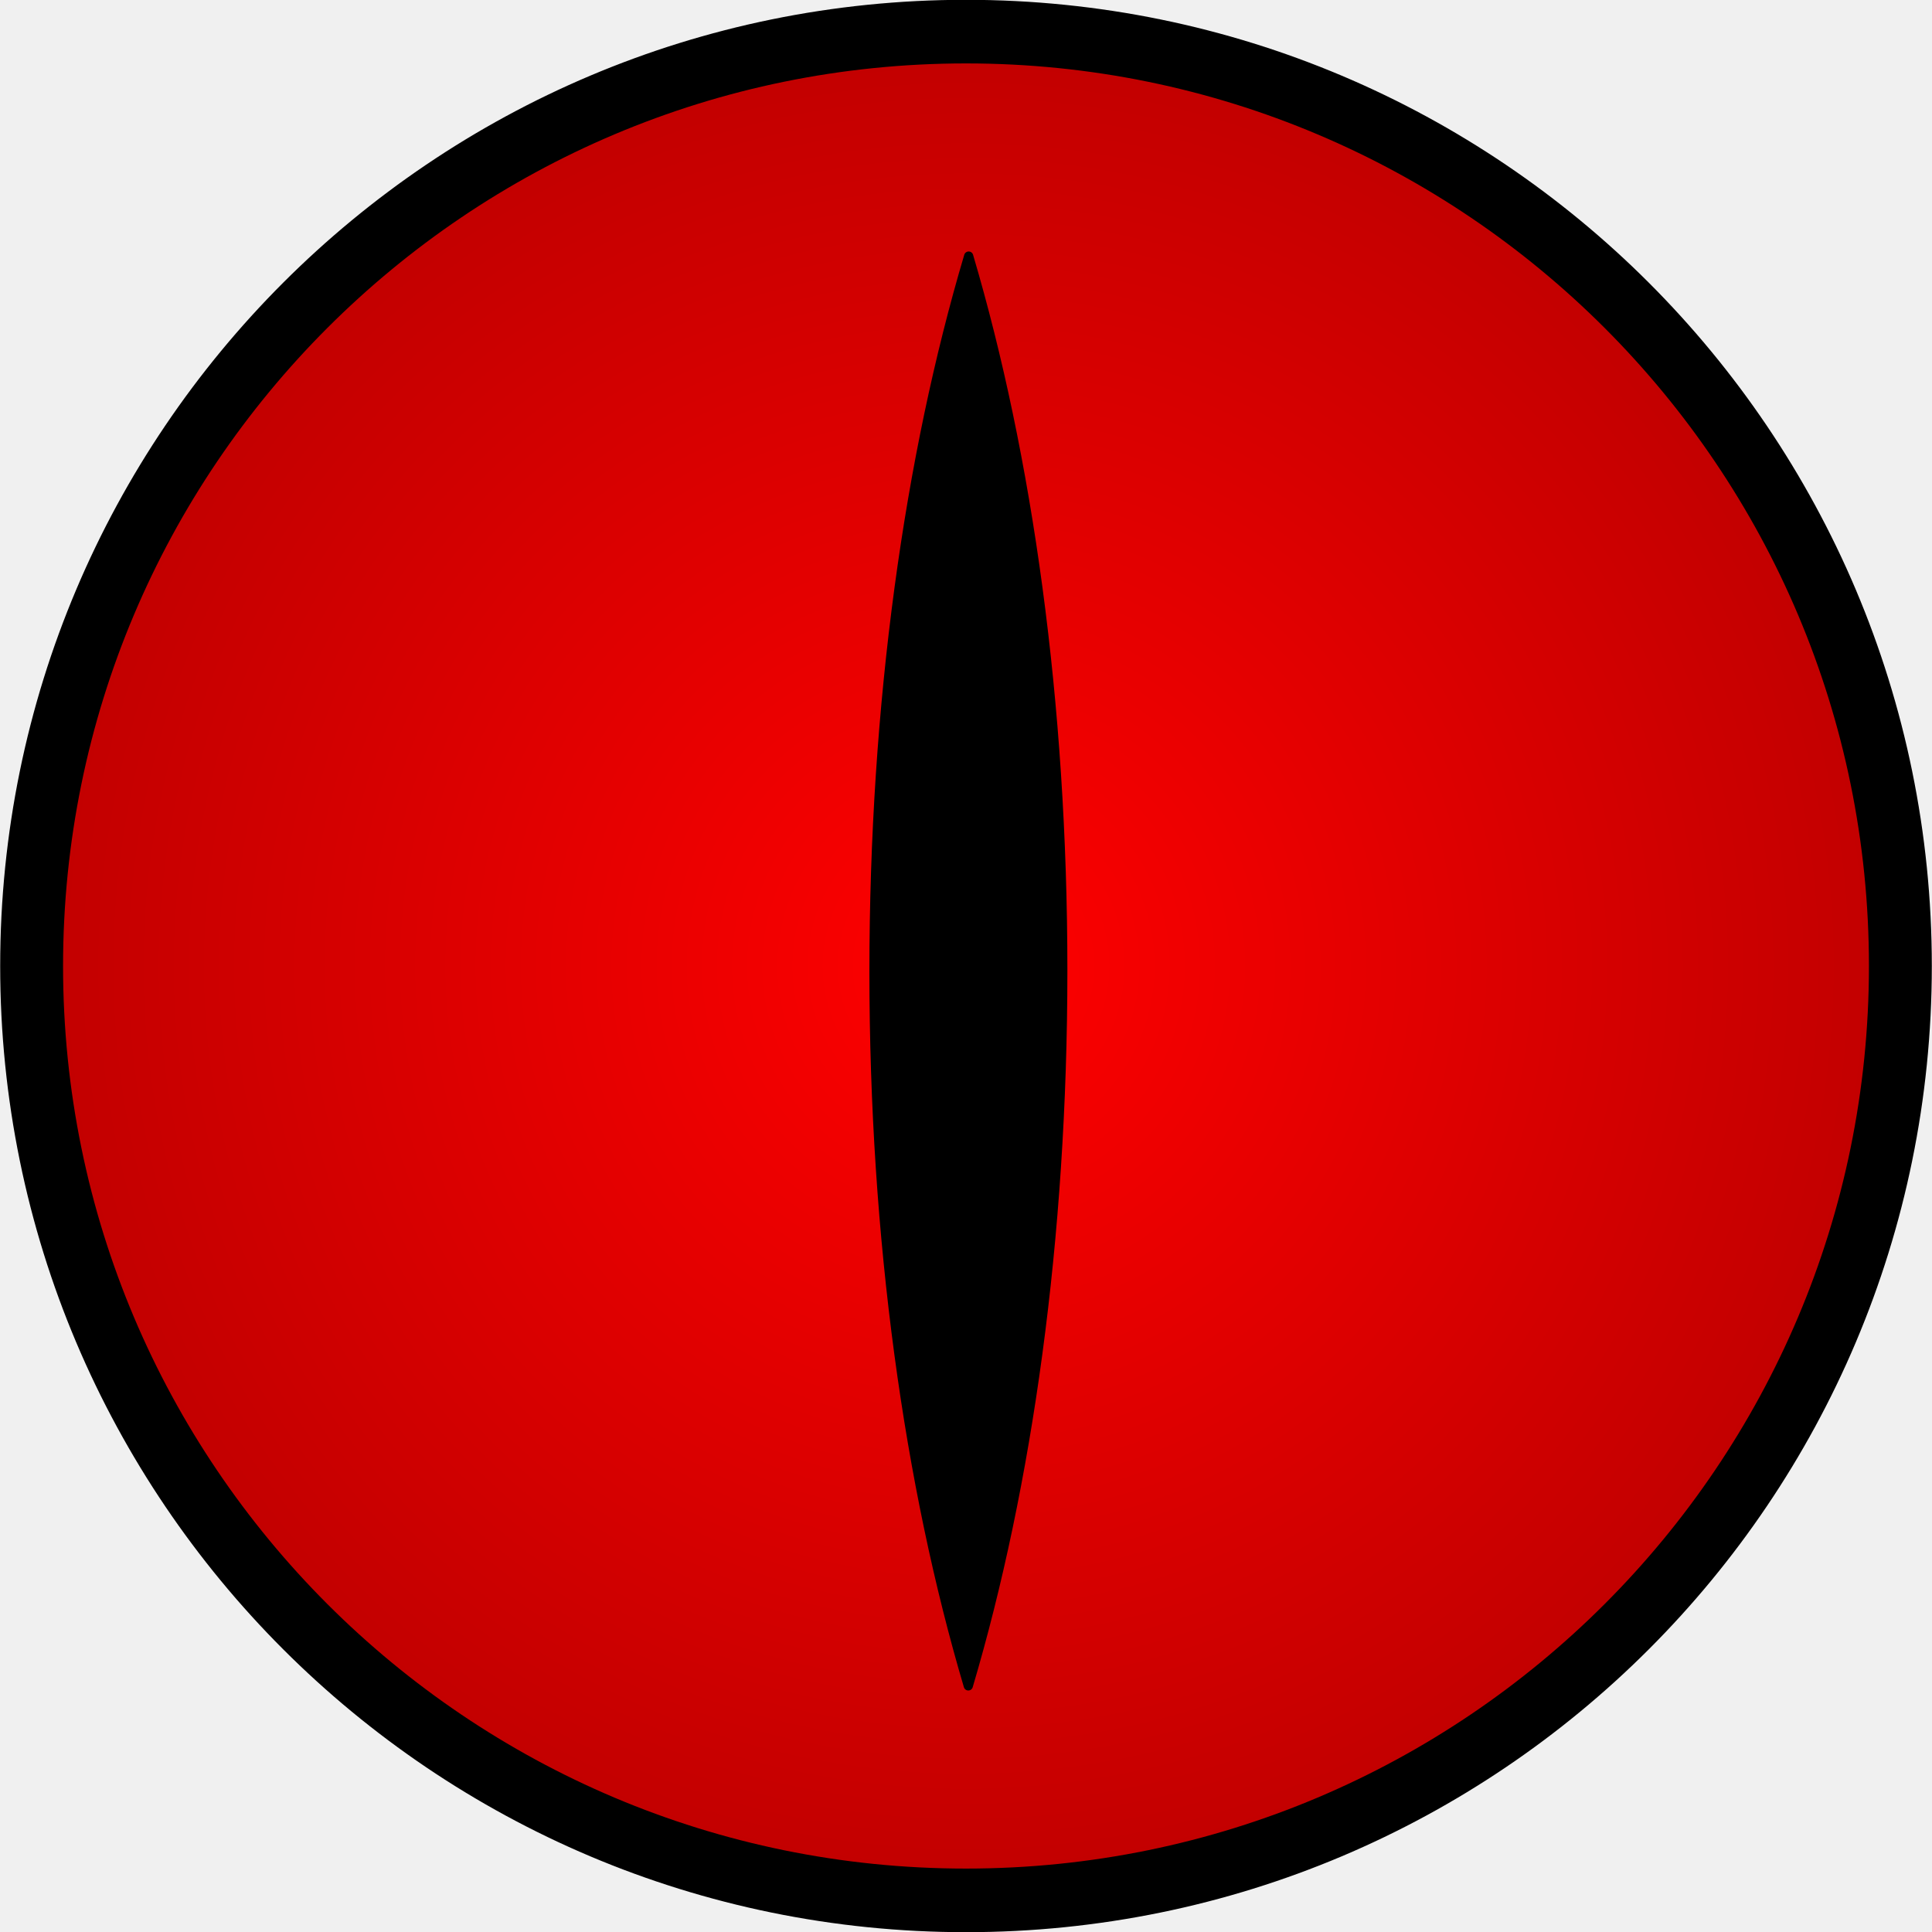
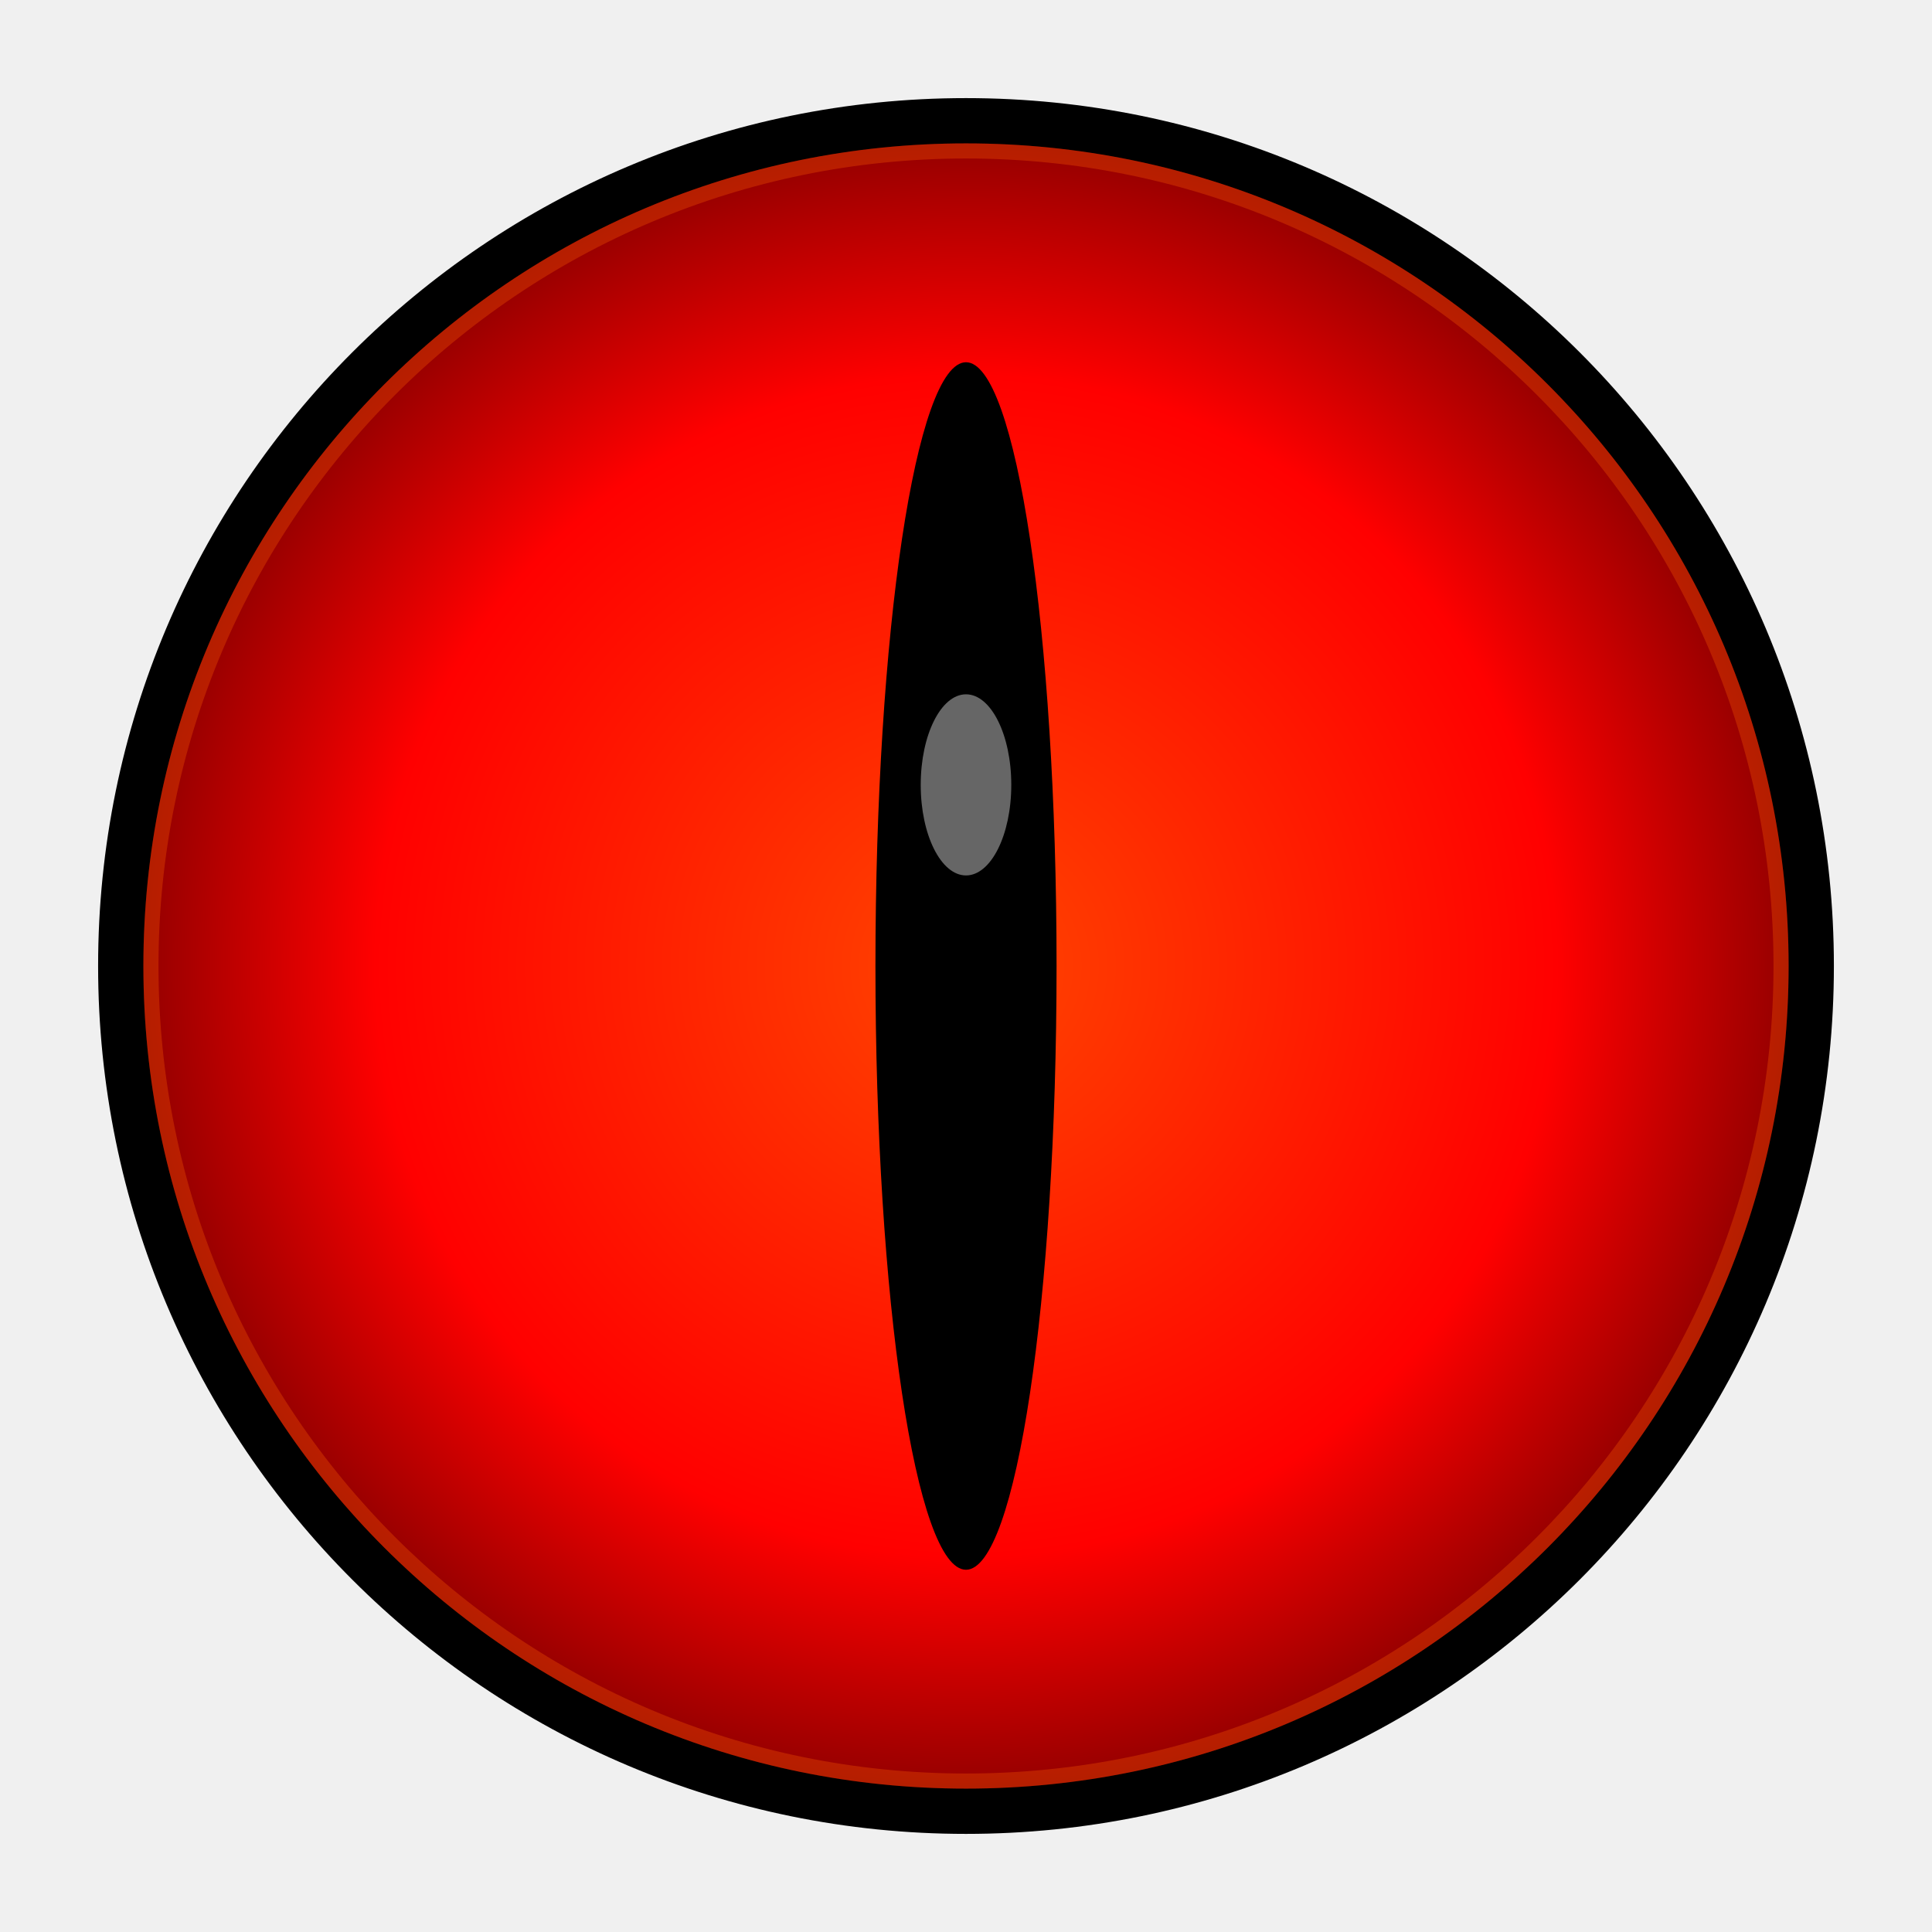
- <svg xmlns="http://www.w3.org/2000/svg" xmlns:xlink="http://www.w3.org/1999/xlink" id="svg2" width="300" height="300" version="1.0">
-   <defs id="defs5">
-     <linearGradient id="linearGradient3235">
-       <stop style="stop-color:#ff0000;stop-opacity:1;" offset="0" id="stop3237" />
-       <stop id="stop3263" offset="1" style="stop-color:#bf0000;stop-opacity:1;" />
-     </linearGradient>
-     <linearGradient id="linearGradient3465">
-       <stop style="stop-color: rgb(102, 0, 0); stop-opacity: 1;" offset="0" id="stop3467" />
-       <stop id="stop3469" offset="0.1" style="stop-color: rgb(195, 0, 0); stop-opacity: 1;" />
-       <stop id="stop3471" offset="1" style="stop-color: rgb(160, 0, 0); stop-opacity: 1;" />
-     </linearGradient>
-     <linearGradient id="linearGradient3443">
-       <stop id="stop3451" offset="0" style="stop-color: rgb(102, 0, 0); stop-opacity: 1;" />
-       <stop style="stop-color: rgb(195, 0, 0); stop-opacity: 1;" offset="0.5" id="stop3455" />
-       <stop style="stop-color: rgb(160, 0, 0); stop-opacity: 1;" offset="1" id="stop3453" />
-     </linearGradient>
-     <radialGradient xlink:href="#linearGradient3465" id="radialGradient3449" cx="375" cy="412.362" fx="375" fy="412.362" r="167.5" gradientTransform="matrix(1.19915, 0.239699, -0.198205, 0.969231, 7.05036, -77.1992)" gradientUnits="userSpaceOnUse" />
-     <radialGradient xlink:href="#linearGradient3235" id="radialGradient3241" cx="375" cy="412.362" fx="375" fy="412.362" r="170.552" gradientTransform="matrix(1,0,0,0.9890421,0,4.518632)" gradientUnits="userSpaceOnUse" />
+ <svg xmlns="http://www.w3.org/2000/svg" width="64" height="64" viewBox="0 0 64 64">
+   <defs>
+     <radialGradient id="kyuubiGradient" cx="50%" cy="50%" r="50%">
+       <stop offset="0%" style="stop-color:#FF4500;stop-opacity:1" />
+       <stop offset="70%" style="stop-color:#FF0000;stop-opacity:1" />
+       <stop offset="100%" style="stop-color:#8B0000;stop-opacity:1" />
+     </radialGradient>
  </defs>
-   <path style="opacity:1;fill:url(#radialGradient3241);fill-opacity:1;fill-rule:evenodd;stroke:rgb(0, 0, 0);stroke-width:11.104;stroke-linecap:butt;stroke-linejoin:bevel;stroke-miterlimit:4;stroke-dasharray:none;stroke-opacity:1" id="path3421" d="M 540,412.362 A 165,163.131 0 1 1 210,412.362 A 165,163.131 0 1 1 540,412.362 z" transform="matrix(0.879333, 0, 0, 0.889407, -179.75, -216.758)" />
-   <path style="opacity: 1; fill: rgb(0, 0, 0); fill-opacity: 1; fill-rule: evenodd; stroke: rgb(0, 255, 0); stroke-width: 0pt; stroke-linecap: butt; stroke-linejoin: bevel; stroke-miterlimit: 4; stroke-dasharray: none; stroke-opacity: 1;" id="path3397" d="M -90,-5.736 A 0,0 0 1 1 -90,-5.736 A 0,0 0 1 1 -90,-5.736 z" transform="matrix(0.879333, 0, 0, 0.889407, 15.3024, 10.2602)" />
-   <path style="opacity: 1; fill: rgb(0, 0, 0); fill-opacity: 1; fill-rule: evenodd; stroke: rgb(0, 255, 0); stroke-width: 0pt; stroke-linecap: butt; stroke-linejoin: bevel; stroke-miterlimit: 4; stroke-dasharray: none; stroke-opacity: 1;" id="path3415" d="M -90,-5.736 A 0,0 0 1 1 -90,-5.736 A 0,0 0 1 1 -90,-5.736 z" transform="matrix(0.879333, 0, 0, 0.889407, 110.43, 3.9028)" />
-   <path style="fill:#000000;fill-opacity:1;stroke:#000000;stroke-width:1.425;stroke-linecap:butt;stroke-linejoin:round;stroke-miterlimit:25;stroke-dasharray:none;stroke-opacity:1" d="M 150.414,39.762 C 141.176,70.863 135.712,109.284 135.712,150.869 C 135.712,192.371 141.153,230.719 150.357,261.788 C 159.577,230.692 165.03,192.266 165.03,150.68 C 165.03,109.18 159.6,70.824 150.414,39.762 z" id="path3291" />
+   <circle cx="32" cy="32" r="28" fill="url(#kyuubiGradient)" stroke="#000000" stroke-width="1.5" />
+   <ellipse cx="32" cy="32" rx="3" ry="20" fill="#000000" />
+   <ellipse cx="32" cy="26" rx="1.5" ry="3" fill="#FFFFFF" opacity="0.4" />
+   <circle cx="32" cy="32" r="27" fill="none" stroke="#FF6600" stroke-width="0.5" opacity="0.3" />
</svg>
